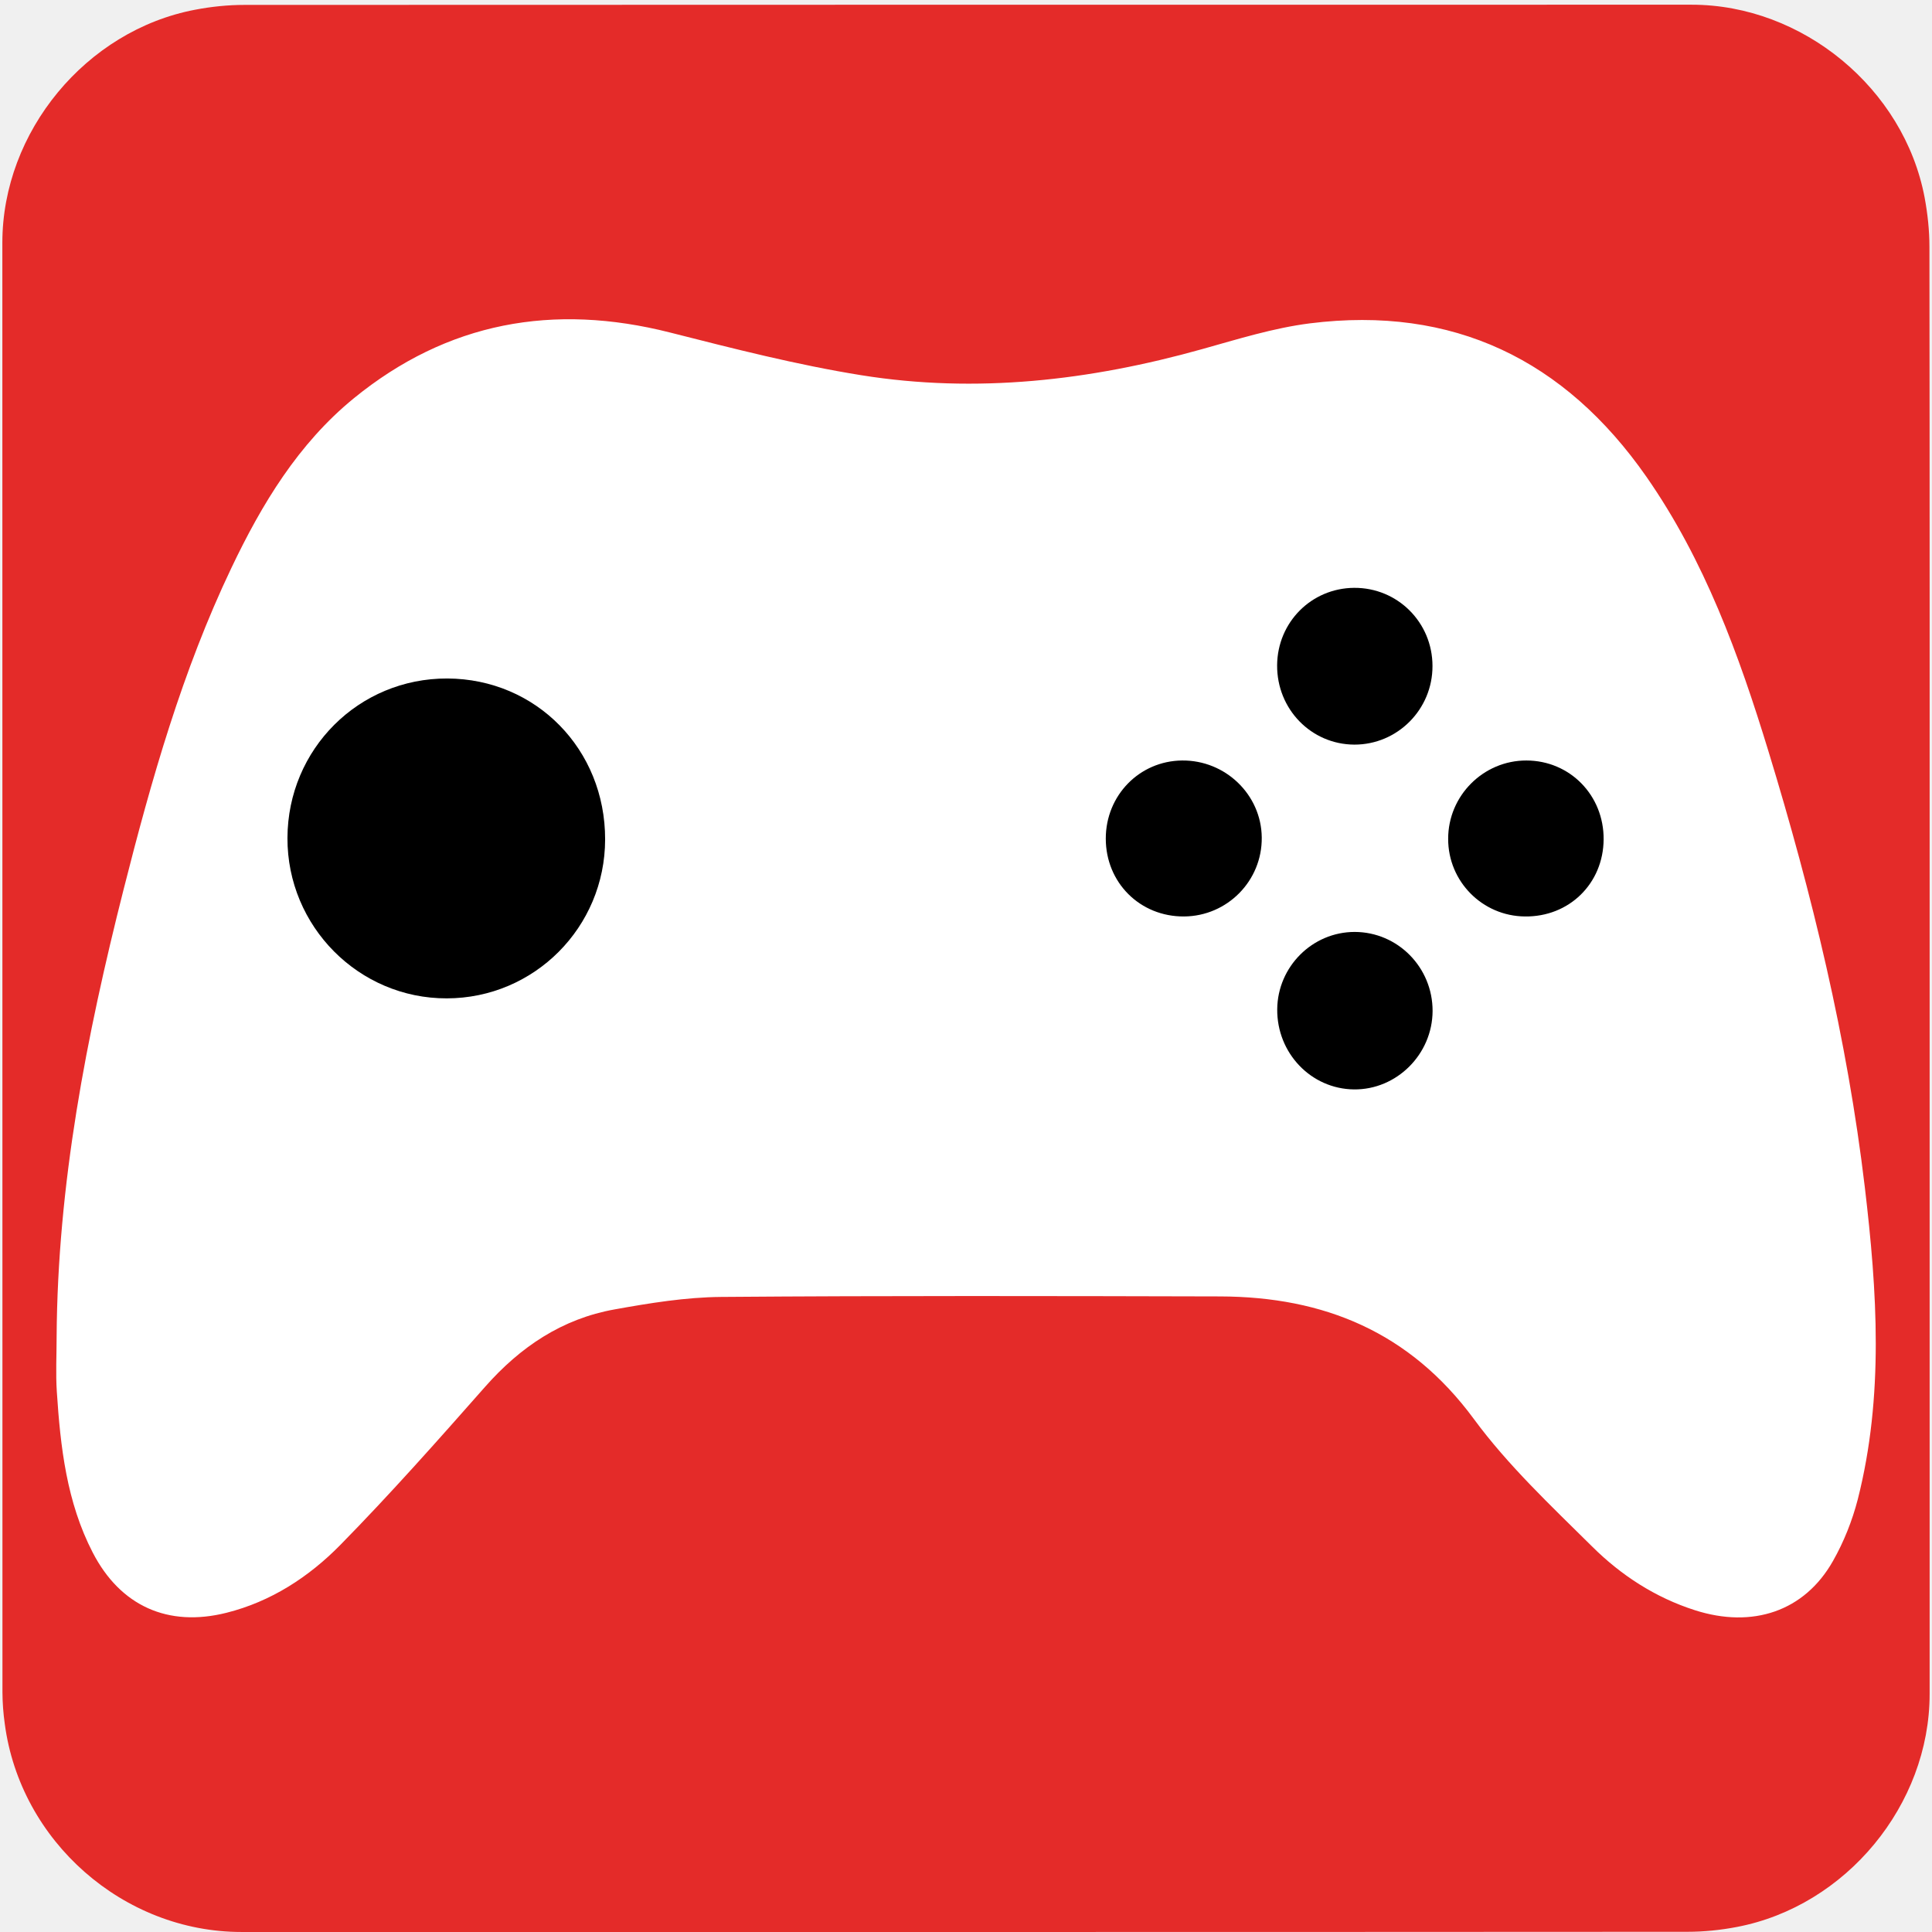
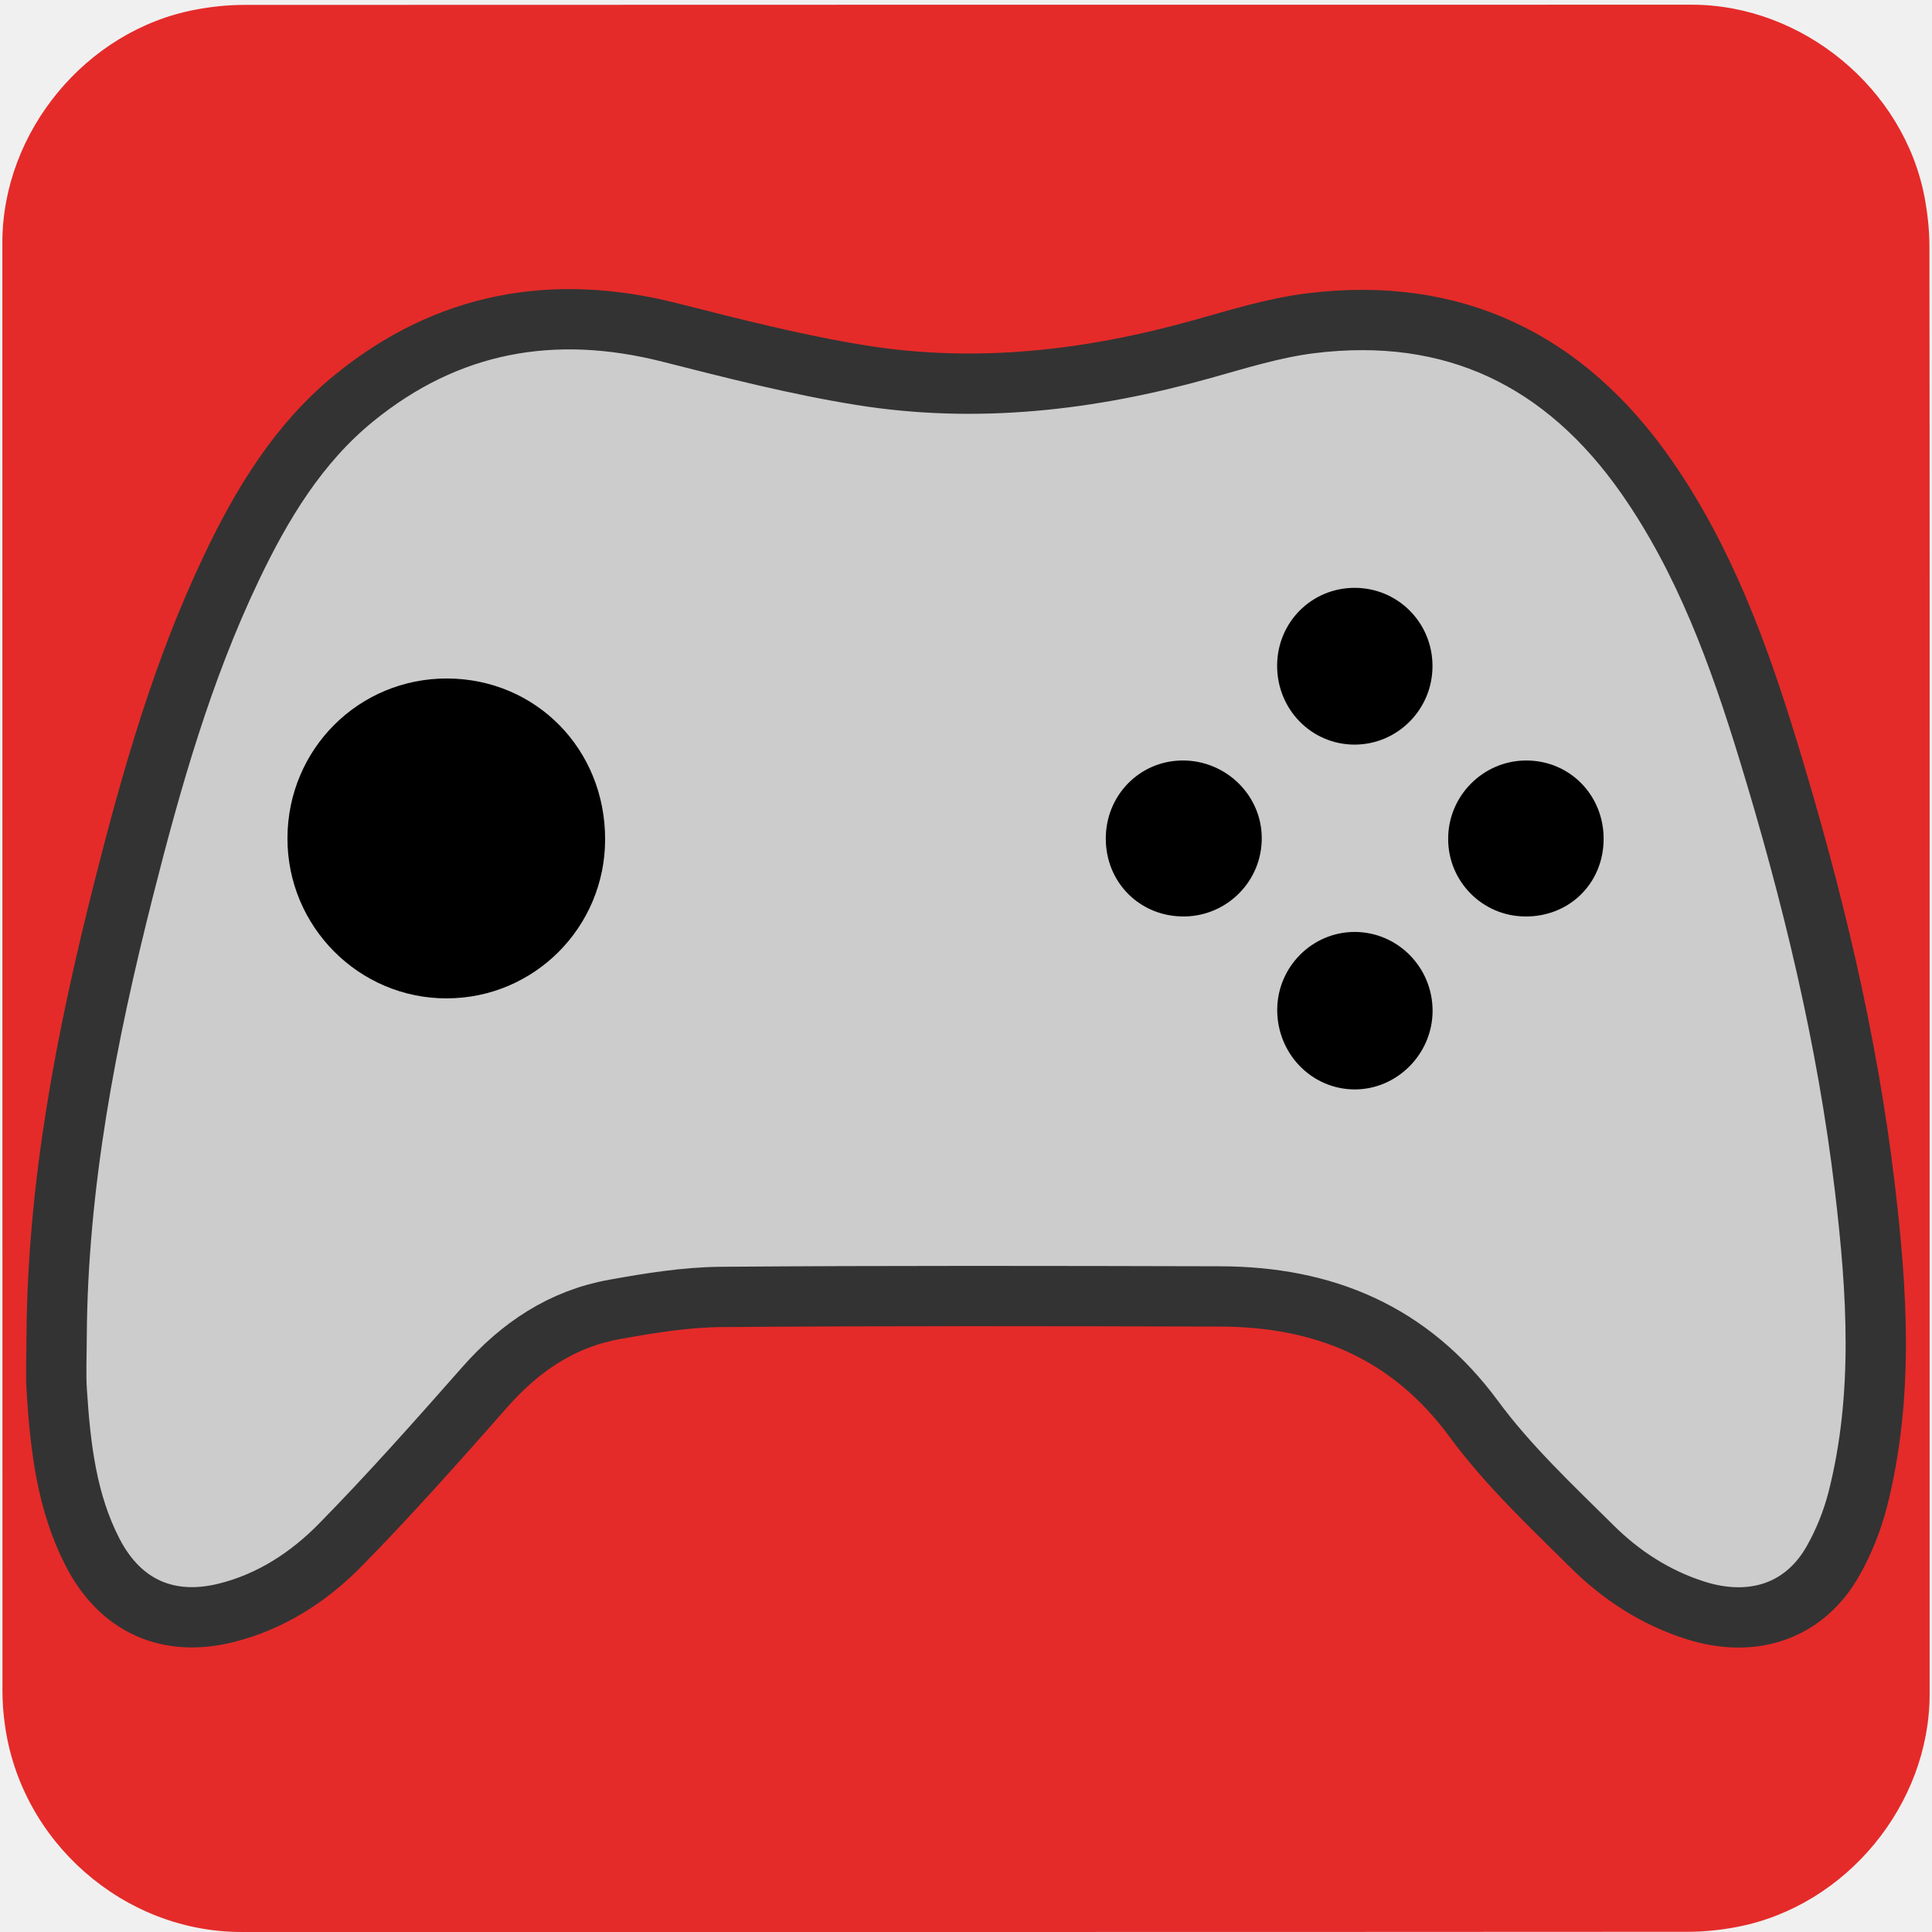
<svg xmlns="http://www.w3.org/2000/svg" id="gaming" viewBox="0 0 769 769" width="500" height="500" shape-rendering="geometricPrecision" text-rendering="geometricPrecision" version="1.1">
  <style id="rumble">
    @keyframes controller_animation_move__to{0%,33.333%,40%,50%,56.667%,66.667%,73.333%,to{transform:translate(384.4997px,385.4272px)}36.667%{transform:translate(384.5px,399.9113px)}53.333%{transform:translate(384.5px,374.5641px)}70%{transform:translate(384.5px,398.1008px)}}@keyframes controller_animation_rotate__tr{0%,40%,56.667%{transform:rotate(0deg);animation-timing-function:step-end}33.333%,53.333%,66.667%{transform:rotate(-5deg);animation-timing-function:step-end}36.667%,50%,70%{transform:rotate(5deg);animation-timing-function:step-end}73.333%,to{transform:rotate(0deg)}}#controller_animation_move{animation:controller_animation_move__to 3000ms linear infinite normal forwards}#controller_animation_rotate{animation:controller_animation_rotate__tr 3000ms linear infinite normal forwards}
  </style>
  <g id="background" transform="matrix(4 0 0 4 -842.943 -2257.326)">
    <path id="sqaure" d="M402.75 660.71v72.19c0 11.03-8.32 21.11-19.18 23.18-1.61.31-3.27.48-4.9.48-47.97.03-95.93.02-143.9.02-11.76 0-22.02-9.02-23.56-20.72a23.27 23.27 0 01-.23-3.12c-.01-48.09-.01-96.18-.01-144.26 0-11.03 8.32-21.12 19.18-23.18 1.61-.31 3.27-.48 4.9-.48 48.01-.02 96.02-.02 144.02-.02 11.03 0 21.13 8.33 23.18 19.18.3 1.61.48 3.27.48 4.9.03 23.94.02 47.89.02 71.83z" fill="#E42B29" stroke="none" stroke-width="1" />
  </g>
  <g id="controller_animation_move" transform="translate(384.5 385.427)">
    <g id="controller_animation_rotate">
-       <g id="controller_group" transform="matrix(4 0 0 4 -1227.442 -2642.725)" stroke="none" stroke-width="1">
-         <path id="controller_body" d="M396.3 682.46c-1.75-14.77-5.25-29.18-9.59-43.38-2.93-9.59-6.35-19-12.14-27.31-8.13-11.66-19.25-17.05-33.48-15.27-3.64.46-7.2 1.58-10.75 2.57-11.14 3.12-22.45 4.43-33.91 2.59-6.41-1.03-12.73-2.65-19.03-4.25-11.59-2.94-22.14-1.05-31.46 6.55-5.53 4.52-9.15 10.52-12.18 16.88-4.88 10.23-7.96 21.07-10.73 32.01-3.7 14.61-6.57 29.36-6.66 44.51 0 1.82-.1 3.64.02 5.45.36 5.51.98 10.99 3.57 16 2.75 5.33 7.5 7.46 13.31 6 4.43-1.11 8.19-3.56 11.31-6.73 4.99-5.08 9.72-10.42 14.43-15.76 3.5-3.97 7.67-6.77 12.89-7.7 3.5-.63 7.06-1.21 10.6-1.24 16.55-.13 33.1-.09 49.65-.05 10.34.03 18.88 3.55 25.25 12.2 3.4 4.62 7.68 8.64 11.78 12.7 2.87 2.85 6.27 5.06 10.2 6.32 5.76 1.85 10.92.11 13.75-4.89 1.08-1.9 1.92-4.01 2.47-6.14 2.61-10.27 1.93-20.69.7-31.06z" fill="#FFF" />
+       <g id="controller_group" transform="matrix(4 0 0 4 -1227.442 -2642.725)">
+         <path id="controller_body" d="M396.3 682.46c-1.75-14.77-5.25-29.18-9.59-43.38-2.93-9.59-6.35-19-12.14-27.31-8.13-11.66-19.25-17.05-33.48-15.27-3.64.46-7.2 1.58-10.75 2.57-11.14 3.12-22.45 4.43-33.91 2.59-6.41-1.03-12.73-2.65-19.03-4.25-11.59-2.94-22.14-1.05-31.46 6.55-5.53 4.52-9.15 10.52-12.18 16.88-4.88 10.23-7.96 21.07-10.73 32.01-3.7 14.61-6.57 29.36-6.66 44.51 0 1.82-.1 3.64.02 5.45.36 5.51.98 10.99 3.57 16 2.75 5.33 7.5 7.46 13.31 6 4.43-1.11 8.19-3.56 11.31-6.73 4.99-5.08 9.72-10.42 14.43-15.76 3.5-3.97 7.67-6.77 12.89-7.7 3.5-.63 7.06-1.21 10.6-1.24 16.55-.13 33.1-.09 49.65-.05 10.34.03 18.88 3.55 25.25 12.2 3.4 4.62 7.68 8.64 11.78 12.7 2.87 2.85 6.27 5.06 10.2 6.32 5.76 1.85 10.92.11 13.75-4.89 1.08-1.9 1.92-4.01 2.47-6.14 2.61-10.27 1.93-20.69.7-31.06z" fill="#CCCCCC" stroke="#333333" stroke-width="6" />
        <path id="button1" d="M255.19 663.67c-8.75.02-15.88-7.16-15.85-15.96.03-8.85 7.1-15.9 15.91-15.87 8.84.04 15.72 7.06 15.7 16.02-.01 8.73-7.05 15.8-15.76 15.81z" fill="#000" />
        <path id="button2" d="M328.56 655.52c-4.38.03-7.79-3.36-7.79-7.75 0-4.29 3.34-7.72 7.58-7.77 4.32-.05 7.9 3.4 7.94 7.66.05 4.3-3.42 7.83-7.73 7.86z" fill="#000" />
        <path id="button3" d="M345.46 672.73c-4.27-.05-7.67-3.62-7.63-7.98.04-4.24 3.5-7.69 7.71-7.69 4.29.01 7.76 3.53 7.75 7.87-.02 4.31-3.58 7.85-7.83 7.8z" fill="#000" />
        <path id="button4" d="M345.5 638.42c-4.29-.02-7.71-3.53-7.68-7.9.03-4.27 3.41-7.67 7.66-7.7 4.32-.03 7.8 3.44 7.8 7.78.01 4.32-3.49 7.83-7.78 7.82z" fill="#000" />
        <path id="button5" d="M362.47 655.52a7.706 7.706 0 01-7.63-7.72c-.01-4.29 3.5-7.81 7.79-7.8 4.33.01 7.71 3.47 7.68 7.85-.03 4.4-3.44 7.73-7.84 7.67z" fill="#000" />
      </g>
    </g>
  </g>
</svg>
